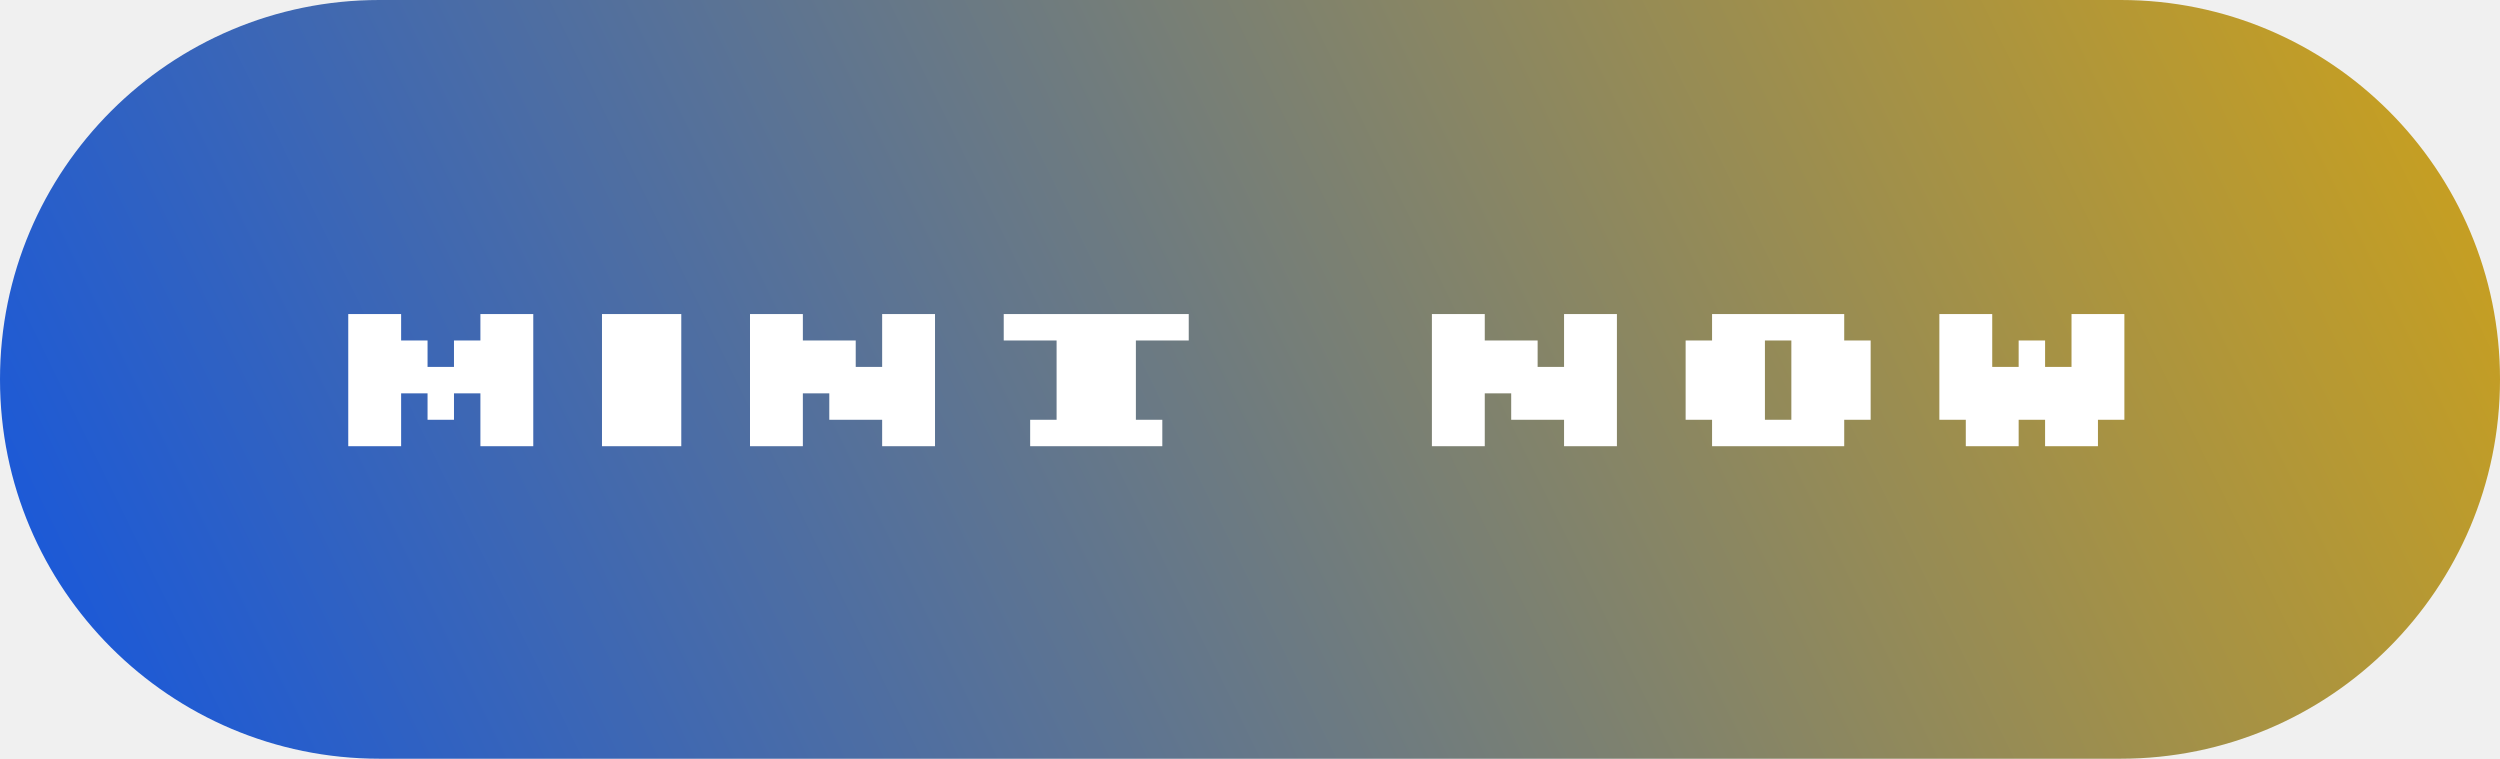
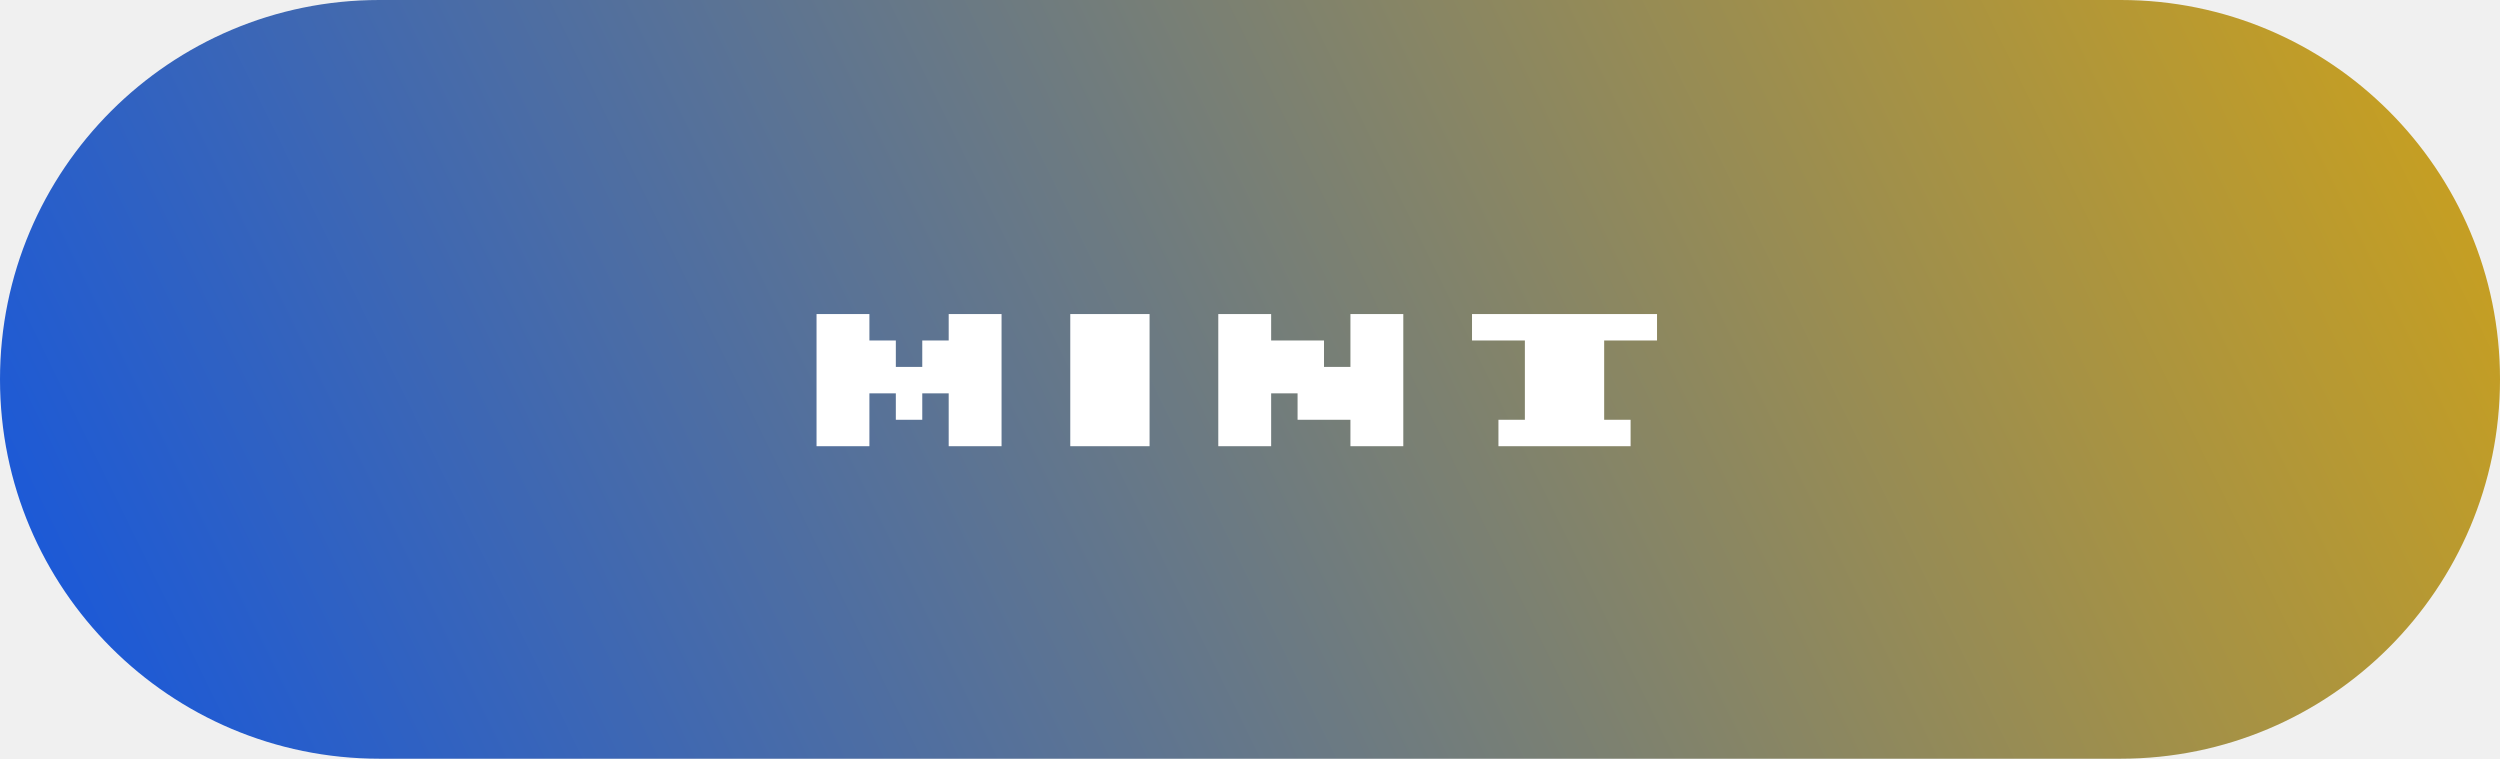
<svg xmlns="http://www.w3.org/2000/svg" width="201" height="61" viewBox="0 0 201 61" fill="none">
  <rect width="201" height="61" rx="30.5" fill="url(#paint0_linear_16_2298)" />
-   <path d="M34.375 33.75V31.625H32.25V35.875H28V25.25H32.25V27.375H34.375V29.5H36.5V27.375H38.625V25.25H42.875V35.875H38.625V31.625H36.5V33.75H34.375ZM54.775 35.875H48.4V25.25H54.775V35.875ZM75.175 35.875H70.925V33.75H66.675V31.625H64.55V35.875H60.3V25.25H64.55V27.375H68.8V29.5H70.925V25.25H75.175V35.875ZM93.45 35.875H82.825V33.75H84.95V27.375H80.7V25.25H95.575V27.375H91.325V33.75H93.45V35.875ZM130 35.875H125.75V33.75H121.5V31.625H119.375V35.875H115.125V25.25H119.375V27.375H123.625V29.5H125.75V25.25H130V35.875ZM148.275 35.875H137.65V33.75H135.525V27.375H137.65V25.25H148.275V27.375H150.4V33.75H148.275V35.875ZM144.025 33.75V27.375H141.9V33.75H144.025ZM168.675 35.875H164.425V33.75H162.3V35.875H158.05V33.75H155.925V25.25H160.175V29.5H162.3V27.375H164.425V29.5H166.55V25.25H170.8V33.75H168.675V35.875Z" fill="white" />
+   <path d="M72.025 33.75V31.625H69.9V35.875H65.65V25.25H69.9V27.375H72.025V29.5H74.15V27.375H76.275V25.25H80.525V35.875H76.275V31.625H74.15V33.75H72.025ZM92.425 35.875H86.05V25.25H92.425V35.875ZM112.825 35.875H108.575V33.75H104.325V31.625H102.2V35.875H97.95V25.25H102.2V27.375H106.45V29.5H108.575V25.25H112.825V35.875ZM131.1 35.875H120.475V33.75H122.6V27.375H118.35V25.25H133.225V27.375H128.975V33.75H131.1V35.875Z" fill="white" />
  <defs>
    <linearGradient id="paint0_linear_16_2298" x1="201" y1="-60" x2="-31" y2="53.802" gradientUnits="userSpaceOnUse">
      <stop stop-color="#E6AC00" />
      <stop offset="0.989" stop-color="#004EF5" />
    </linearGradient>
  </defs>
</svg>
